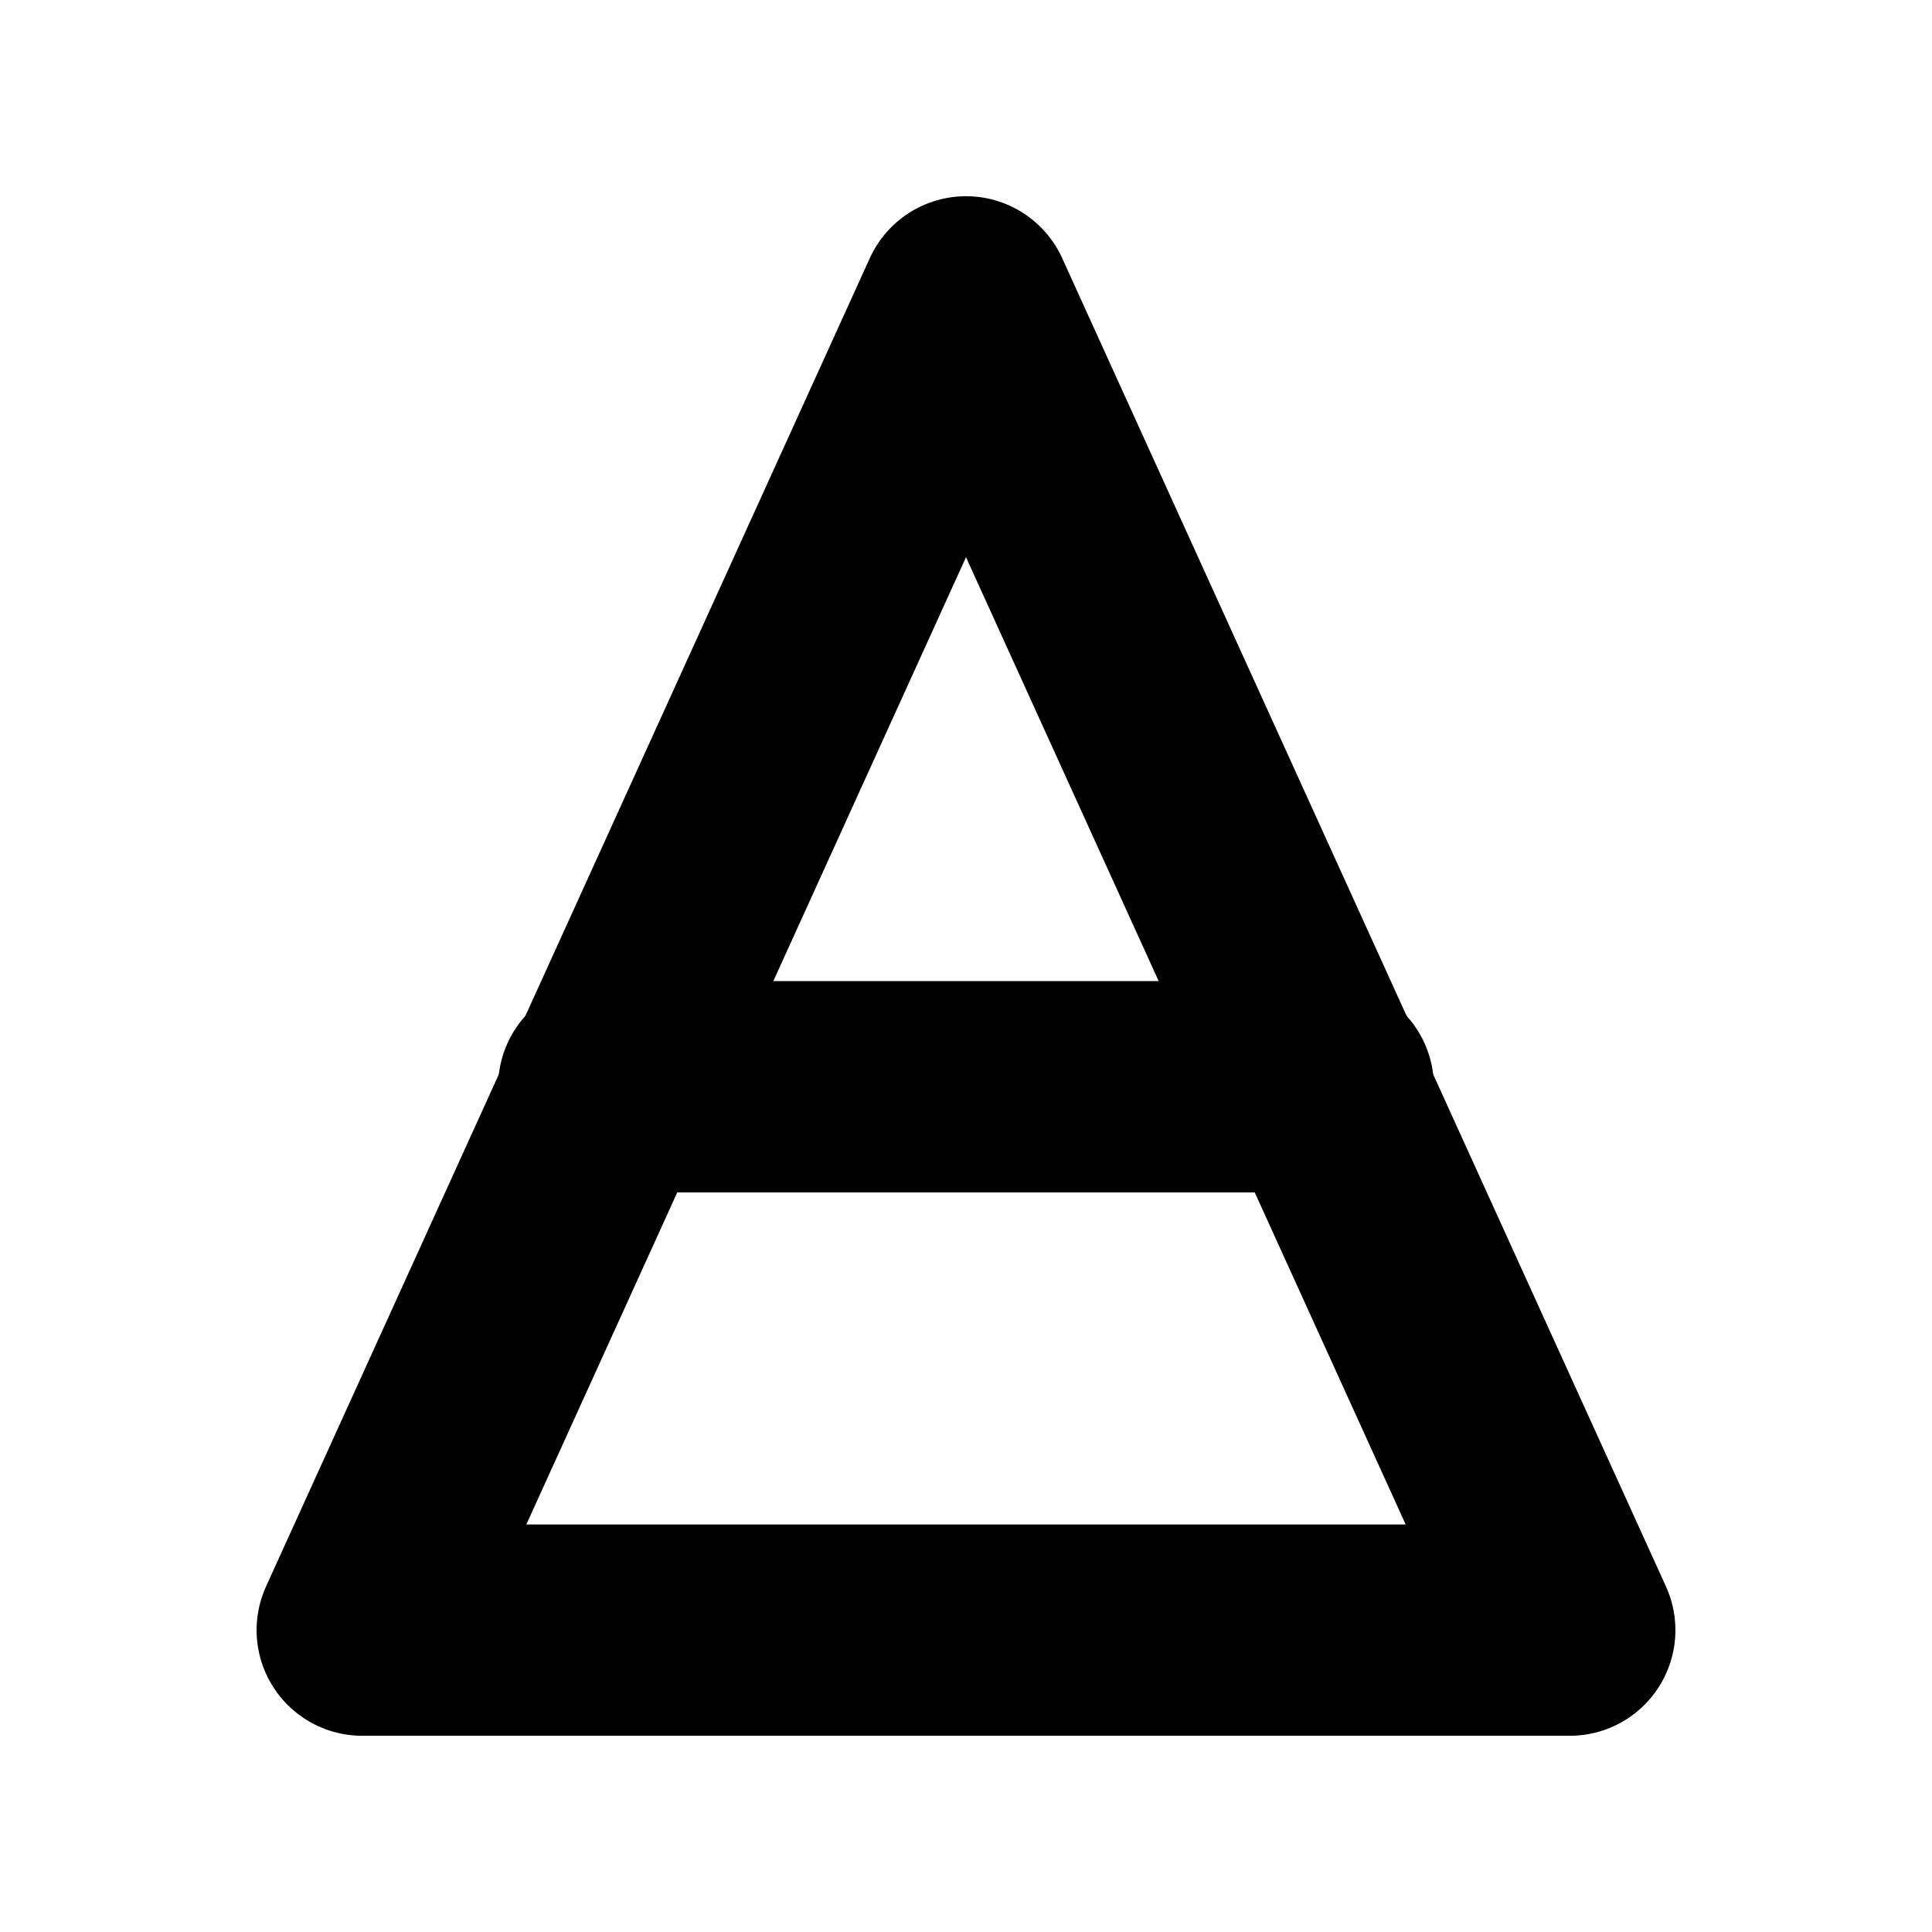
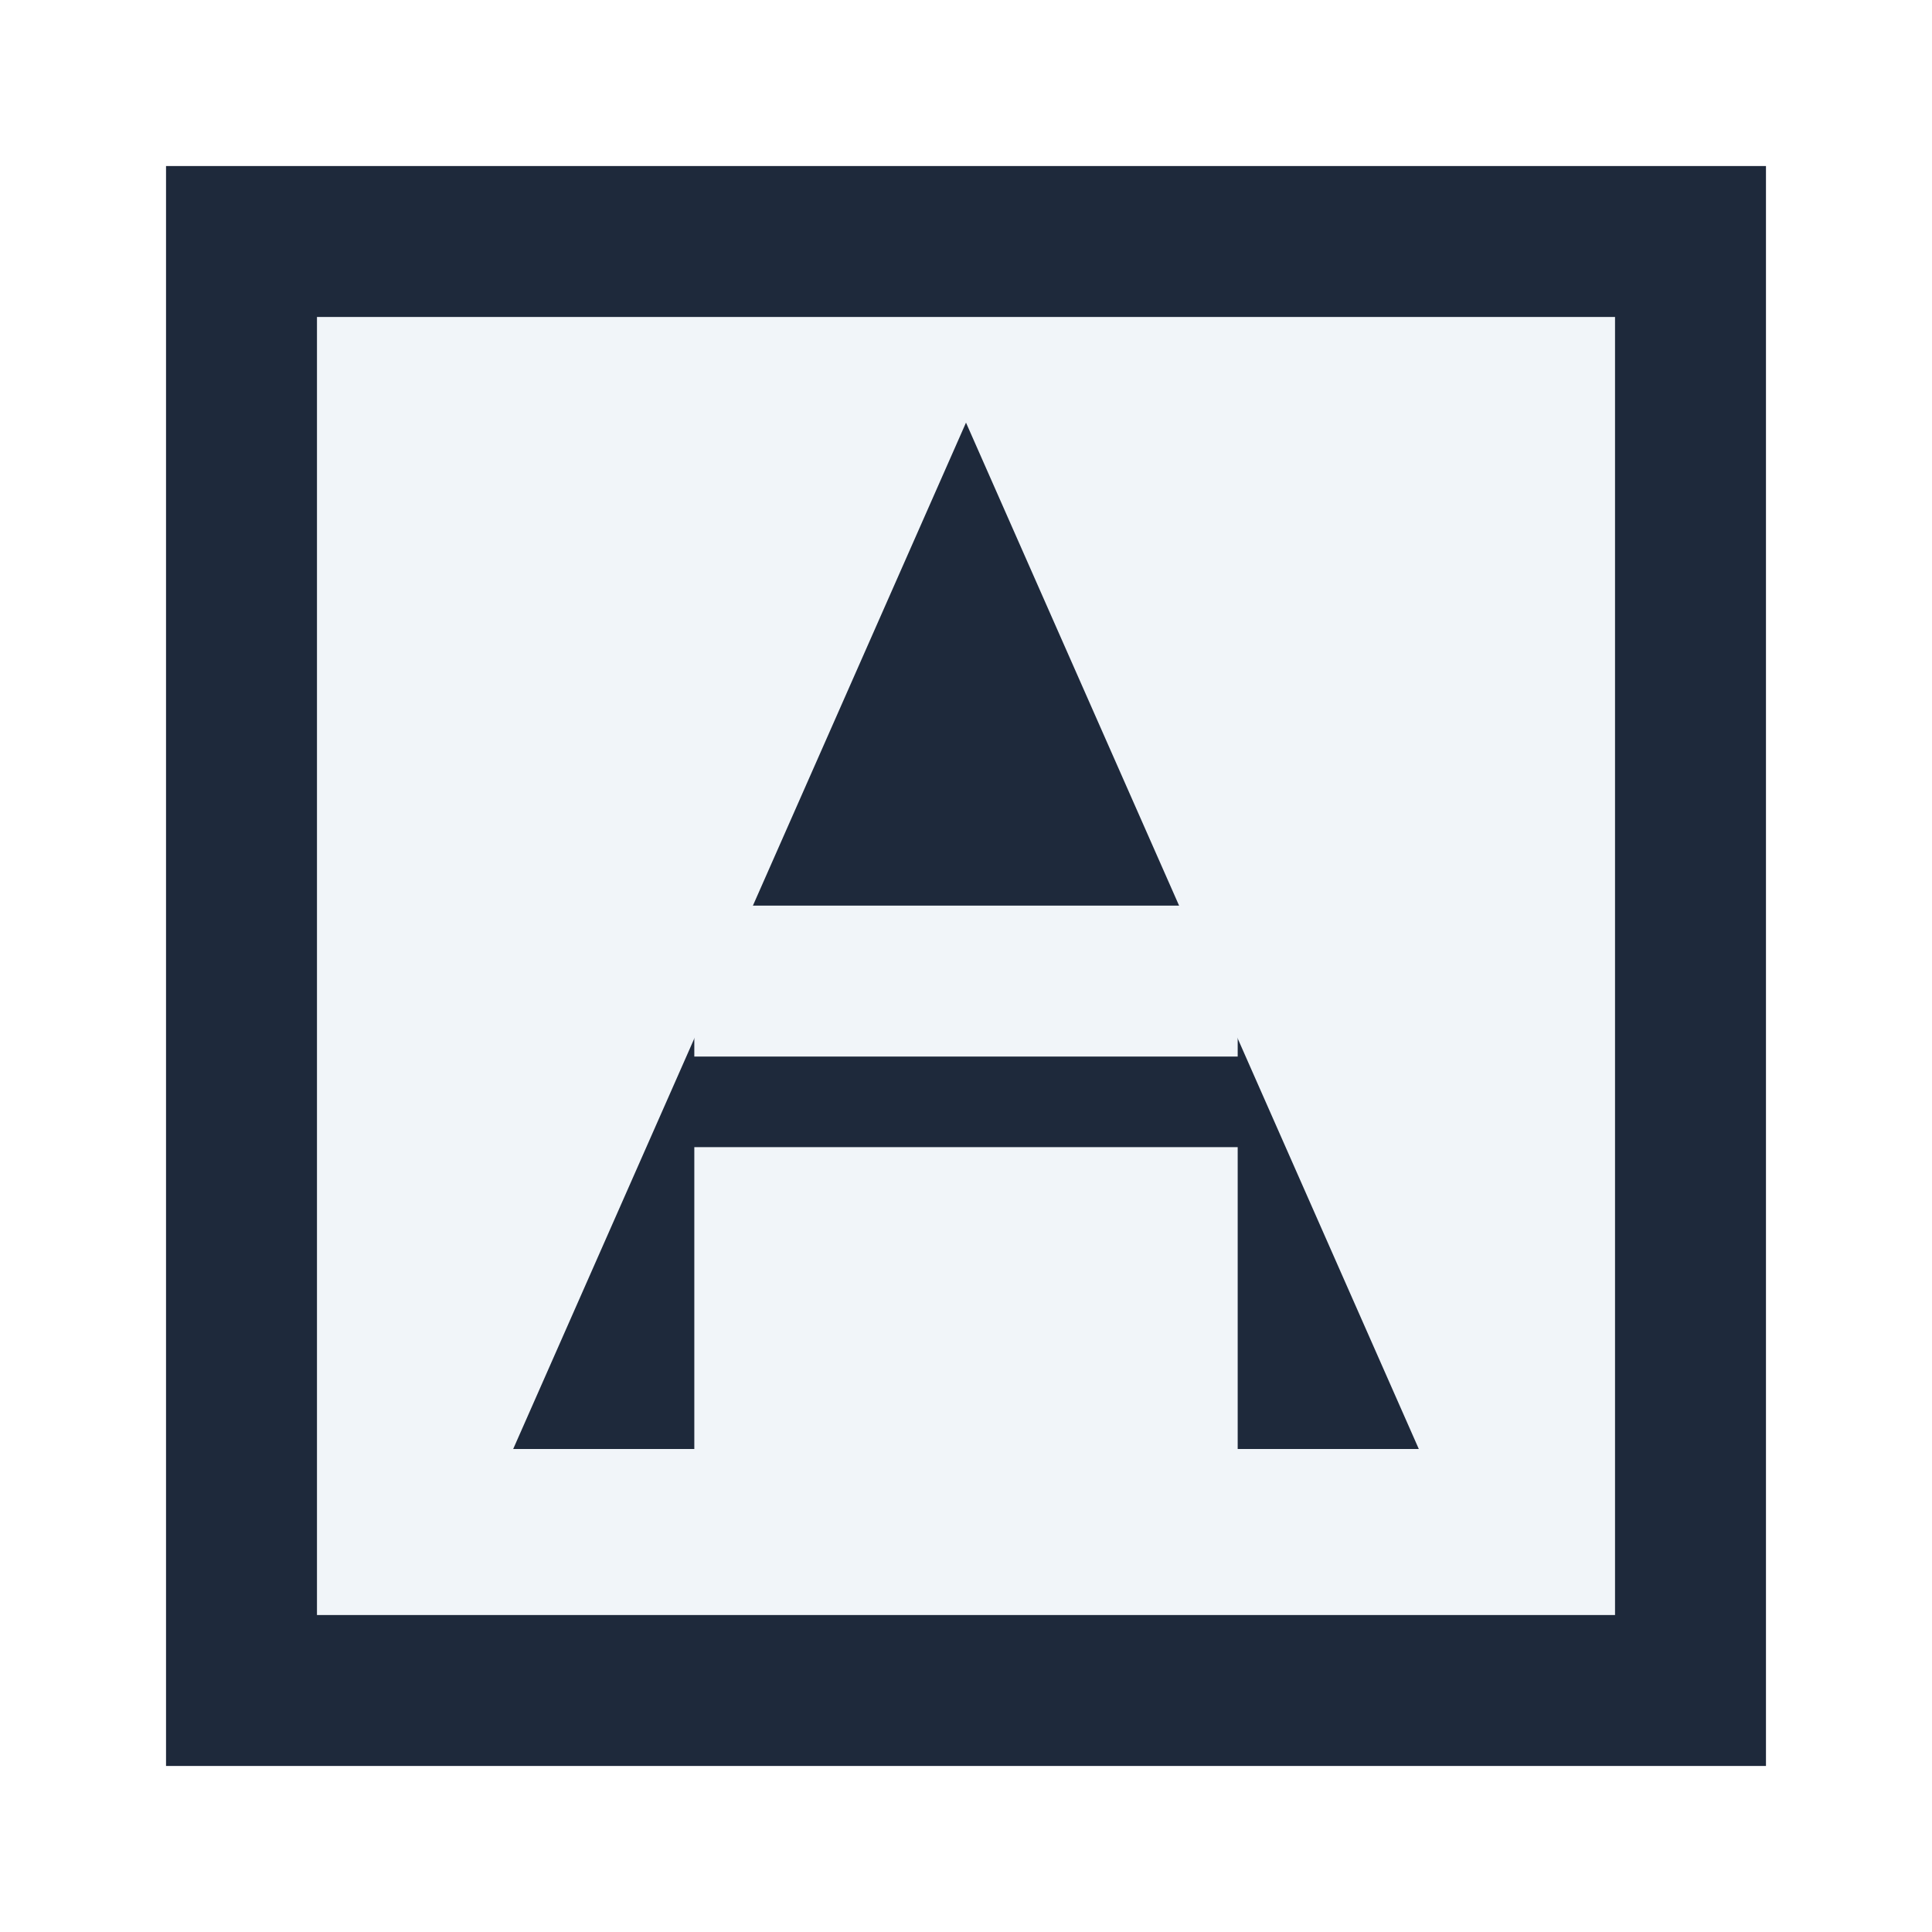
<svg xmlns="http://www.w3.org/2000/svg" width="128" height="128" viewBox="0 0 128 128" role="img" aria-label="Aucto icon">
-   <path d="M24 108 L64 20 L104 108 Z" fill="none" stroke="currentColor" stroke-width="14" stroke-linejoin="round" />
-   <line x1="40" y1="72" x2="88" y2="72" stroke="currentColor" stroke-width="14" stroke-linecap="round" />
+   <rect x="16" y="16" width="96" height="96" fill="#f1f5f9" stroke="#1e293b" stroke-width="10" />
+   <path d="M34 96 L64 28 L94 96 L82 96 L82 76 L46 76 L46 96 Z" fill="#1e293b" />
+   <rect x="46" y="60" width="36" height="10" fill="#f1f5f9" />
</svg>
